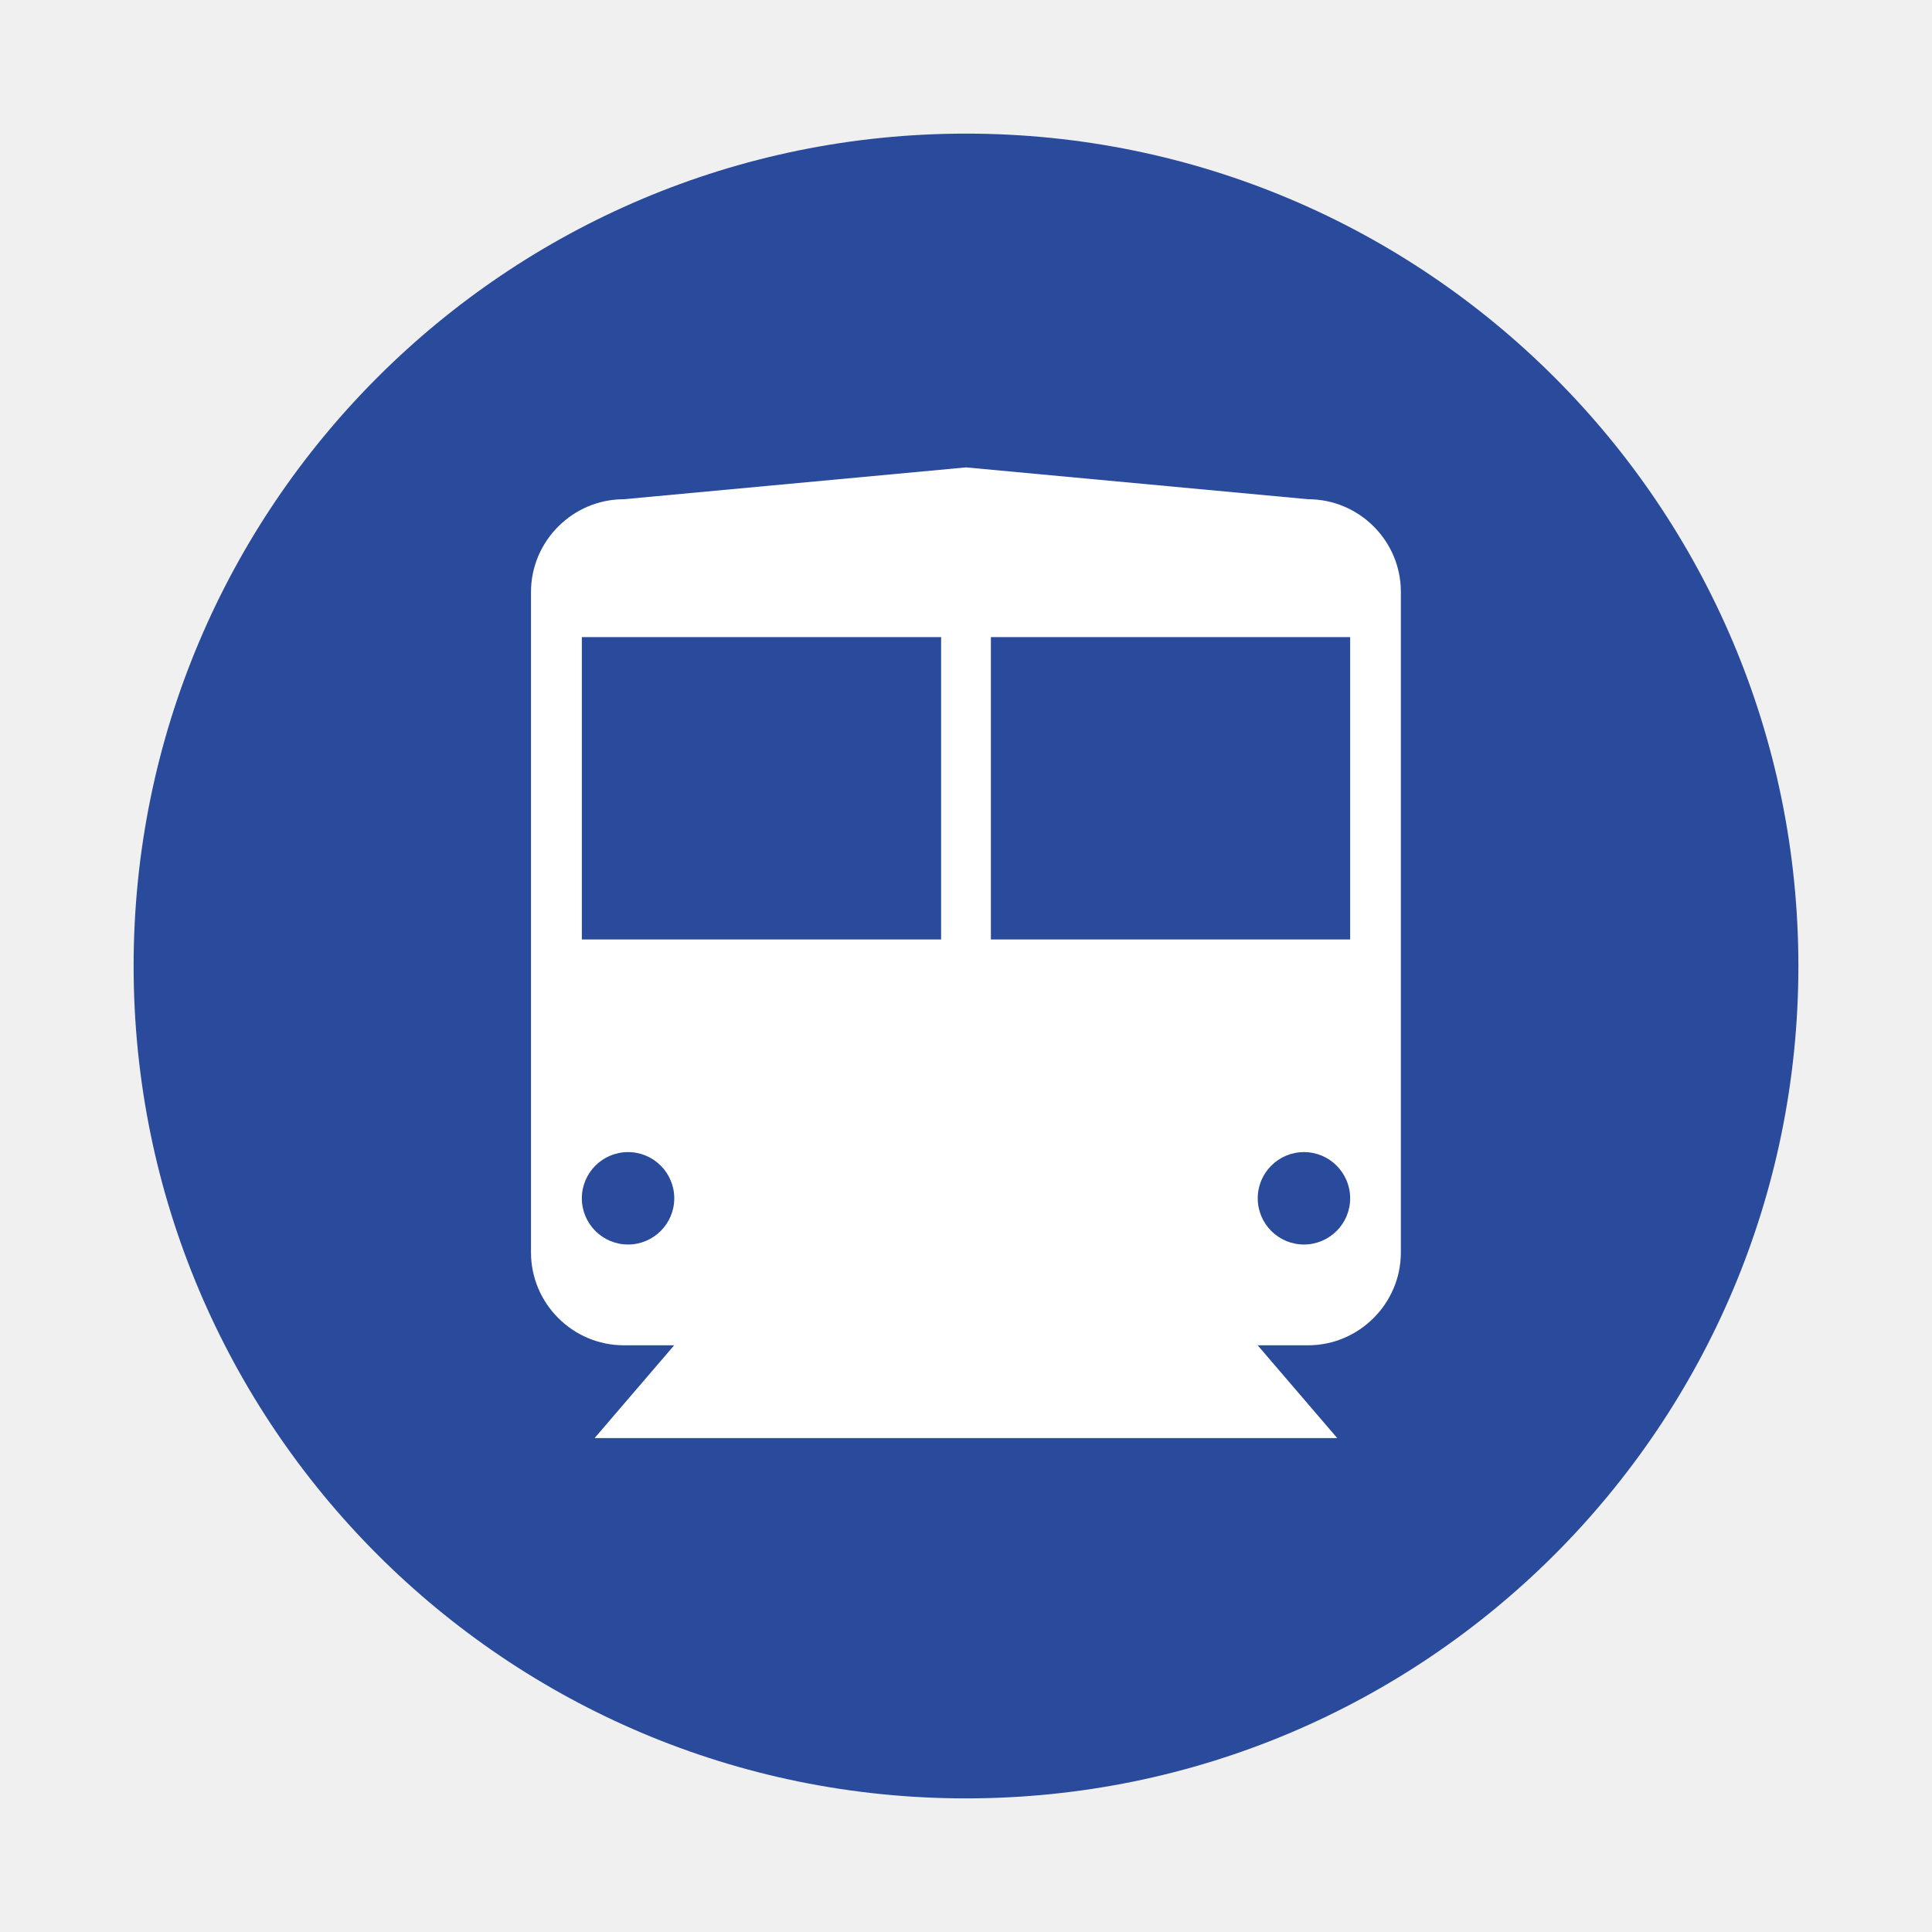
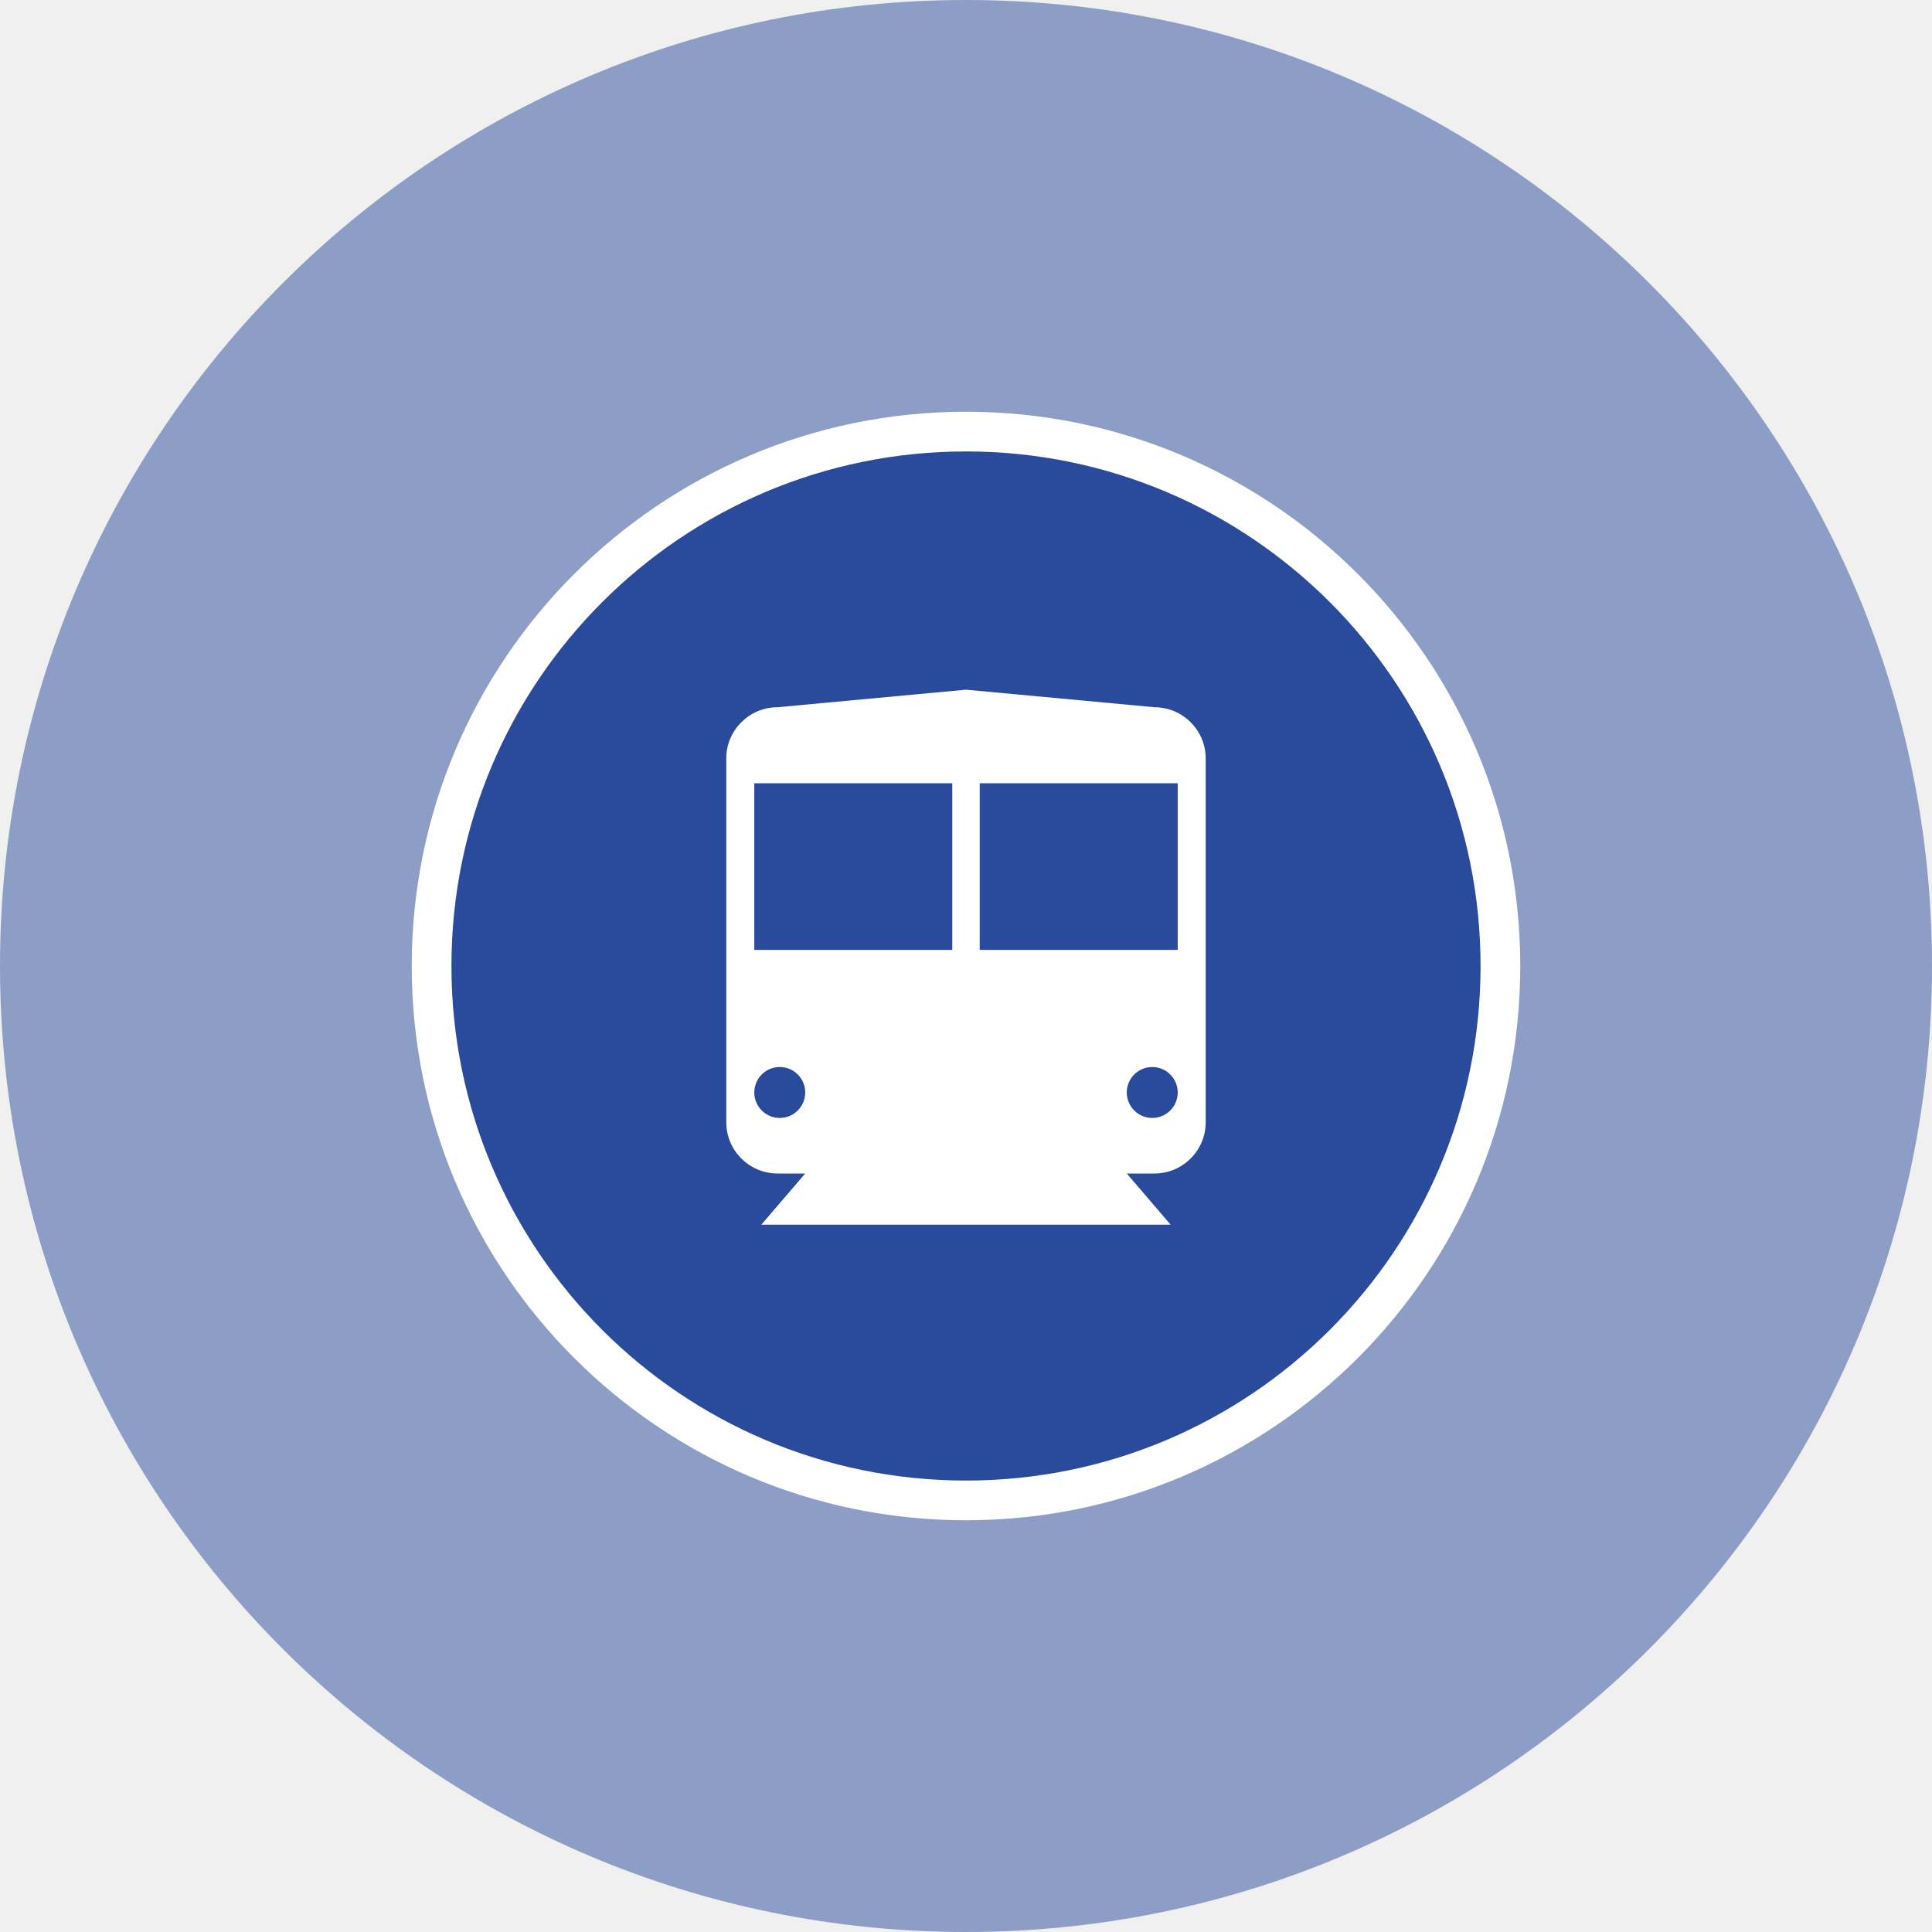
- <svg xmlns="http://www.w3.org/2000/svg" version="1.1" id="Ebene_1" x="0px" y="0px" viewBox="0 0 25 25" enable-background="new 0 0 25 25" xml:space="preserve">
-   <circle fill="#2A4B9B" cx="12.5" cy="12.5" r="10.771" />
-   <circle fill="#2A4B9B" cx="12.5" cy="12.5" r="10" />
-   <path fill="#FFFFFF" d="M16.927,6.46L12.5,6.048L8.073,6.46C7.412,6.46,6.871,7,6.871,7.661v8.546c0,0.661,0.541,1.201,1.201,1.201  h0.652l-1.03,1.201h9.61l-1.03-1.201h0.652c0.661,0,1.201-0.541,1.201-1.201V7.661C18.129,7,17.588,6.46,16.927,6.46z M8.127,16.104  c-0.33,0-0.598-0.268-0.598-0.598c0-0.33,0.268-0.598,0.598-0.598c0.33,0,0.598,0.268,0.598,0.598  C8.725,15.836,8.457,16.104,8.127,16.104z M12.178,12.157H7.529V8.244h4.649V12.157z M16.873,16.104  c-0.33,0-0.598-0.268-0.598-0.598c0-0.33,0.268-0.598,0.598-0.598c0.33,0,0.598,0.268,0.598,0.598  C17.471,15.836,17.203,16.104,16.873,16.104z M17.471,12.157h-4.649V8.244h4.649V12.157z" />
+ <svg xmlns="http://www.w3.org/2000/svg" version="1.1" id="Ebene_1" x="0px" y="0px" viewBox="0 0 60 60" enable-background="new 0 0 60 60" xml:space="preserve">
+   <circle opacity="0.5" fill="#2A4B9B" cx="30" cy="30" r="30" />
+   <circle fill="#FFFFFF" cx="30" cy="30" r="17.213" />
+   <circle fill="#2A4B9B" cx="30" cy="30" r="15.98" />
+   <path fill="#FFFFFF" d="M35.856,21.964L30,21.419l-5.856,0.545c-0.874,0-1.589,0.715-1.589,1.589v11.302  c0,0.874,0.715,1.589,1.589,1.589h0.862l-1.362,1.589h12.71l-1.362-1.589h0.863c0.874,0,1.589-0.715,1.589-1.589V23.553  C37.444,22.679,36.729,21.964,35.856,21.964z M24.216,34.719c-0.437,0-0.791-0.354-0.791-0.791c0-0.437,0.354-0.791,0.791-0.791  c0.437,0,0.791,0.354,0.791,0.791C25.007,34.365,24.653,34.719,24.216,34.719z M29.574,29.499h-6.149v-5.175h6.149V29.499z   M35.784,34.719c-0.437,0-0.791-0.354-0.791-0.791c0-0.437,0.354-0.791,0.791-0.791c0.437,0,0.791,0.354,0.791,0.791  C36.575,34.365,36.221,34.719,35.784,34.719z M36.575,29.499h-6.149v-5.175h6.149V29.499z" />
</svg>
